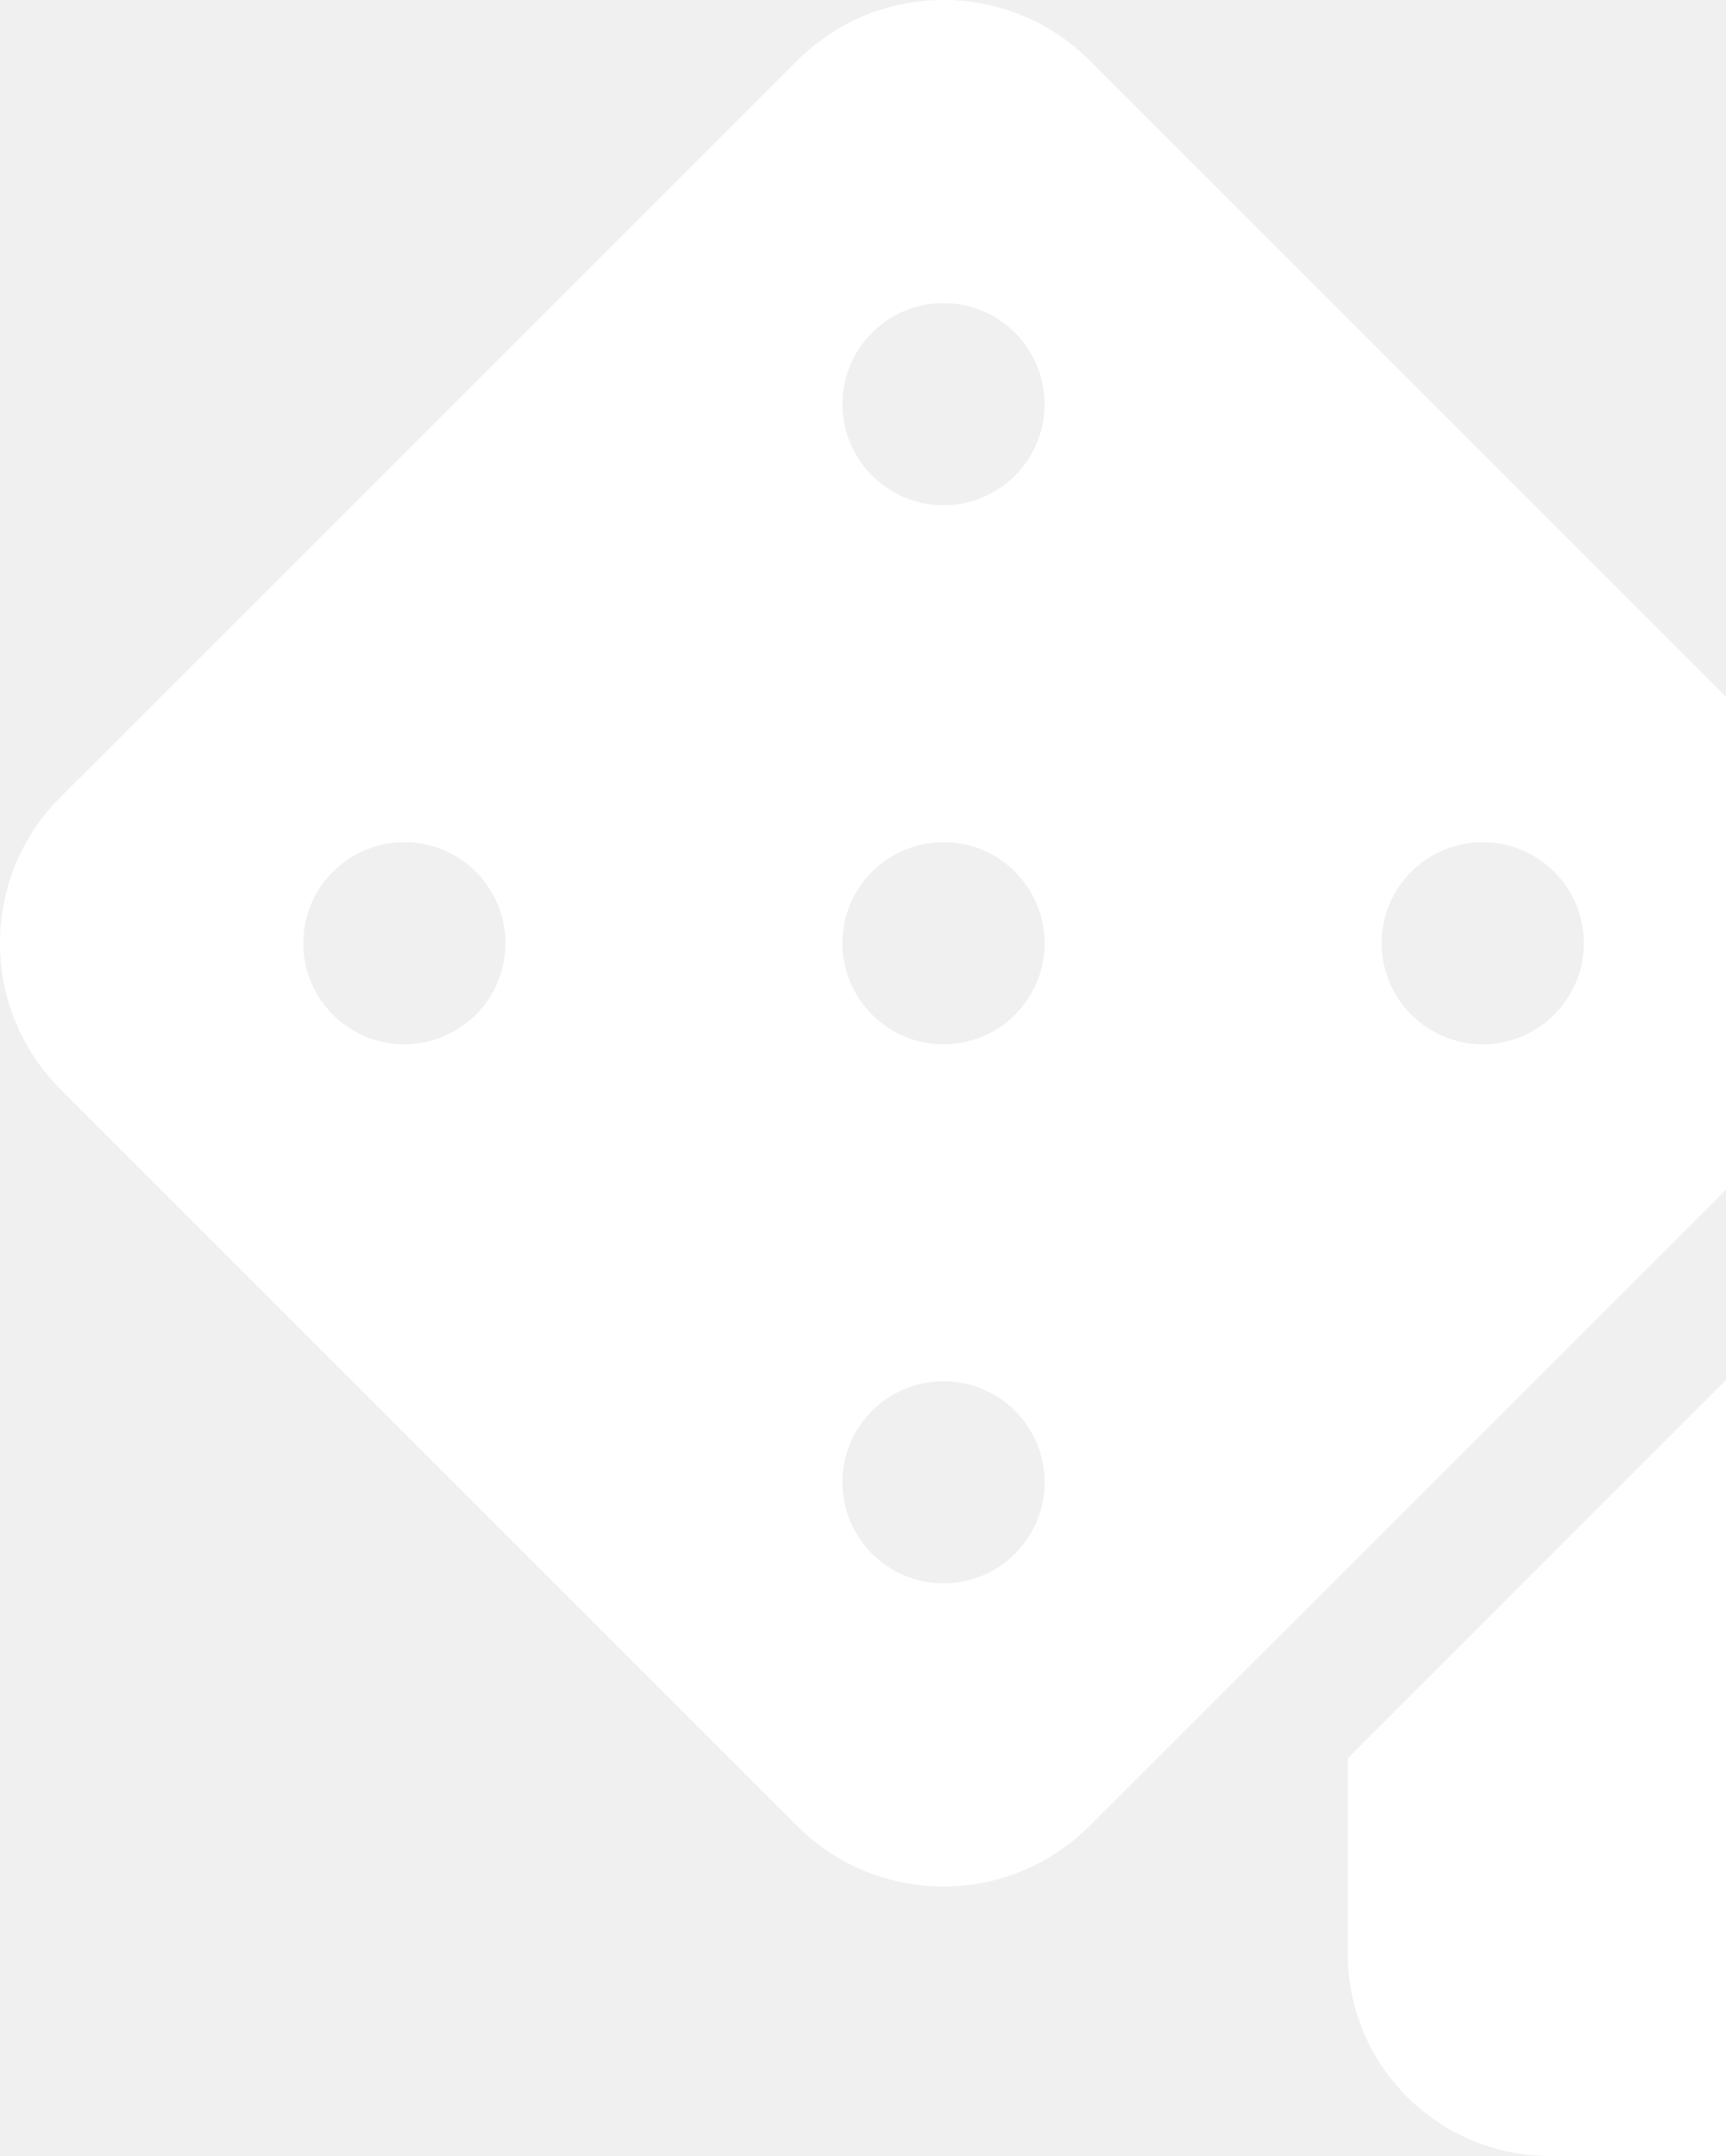
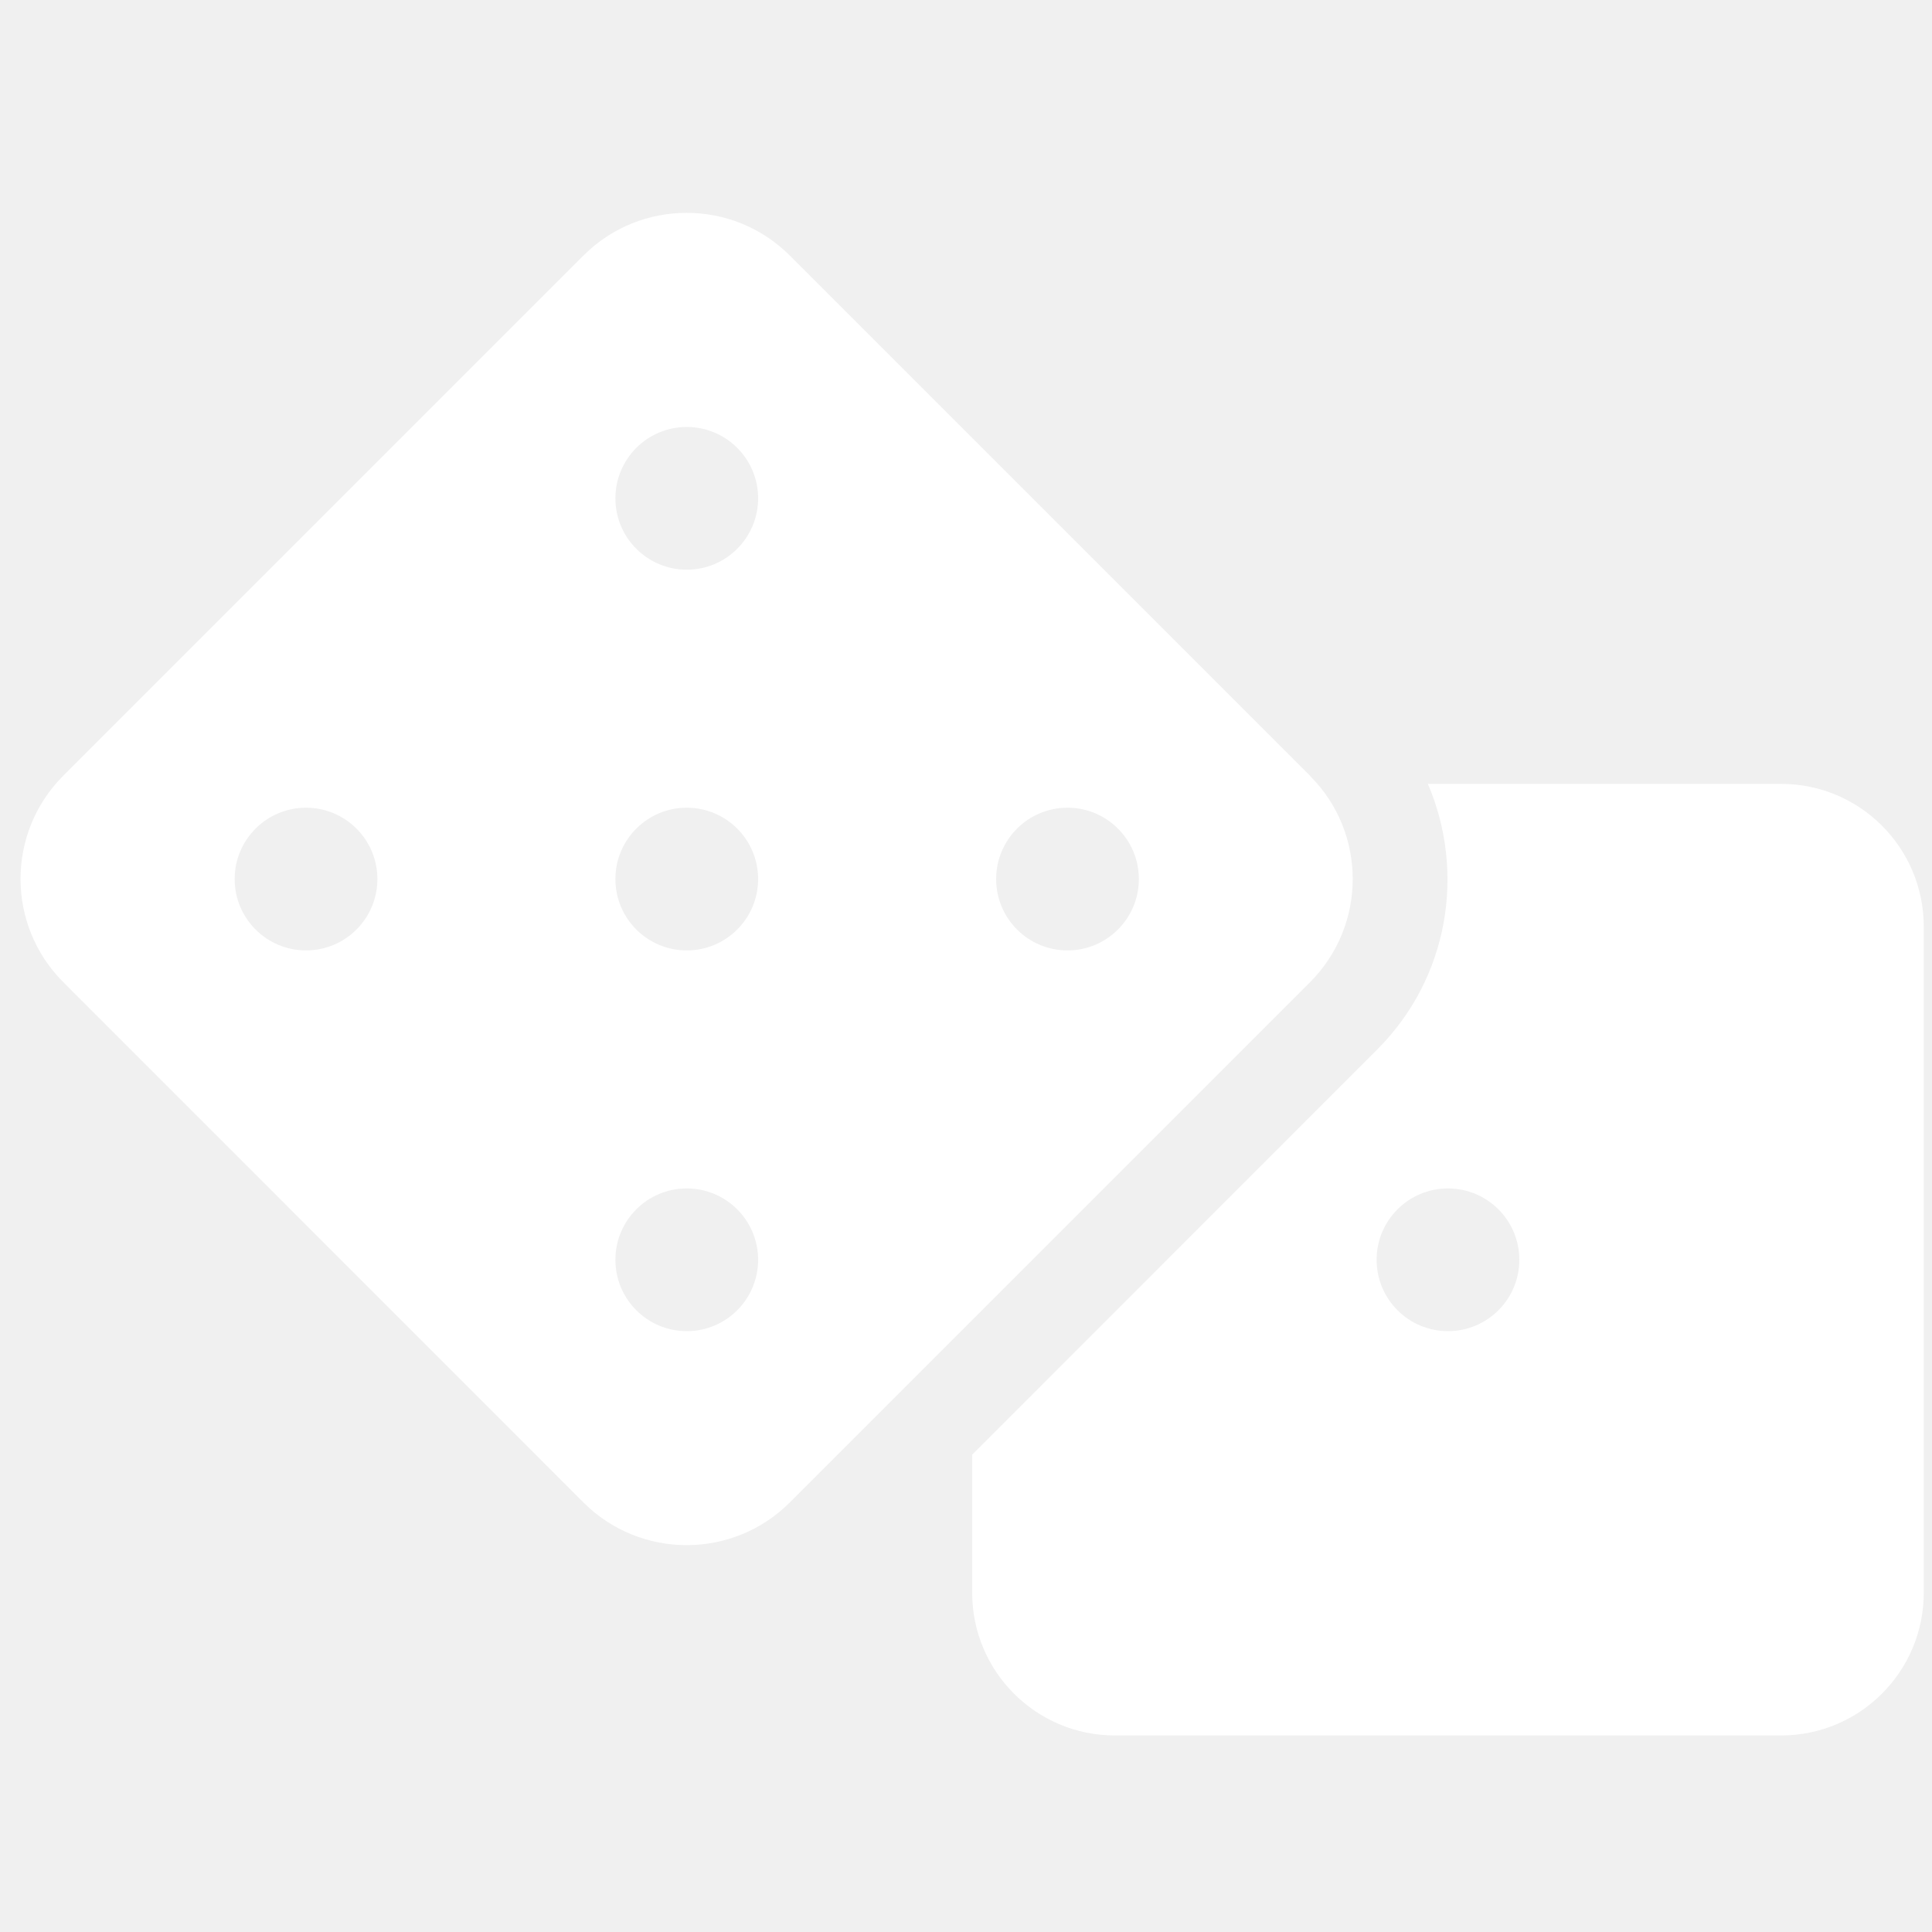
- <svg xmlns="http://www.w3.org/2000/svg" version="1.1" xlink="http://www.w3.org/1999/xlink" x="0px" y="0px" width="15px" height="18.75px" viewBox="0 0 15 18.75" style="enable-background:new 0 0 15 15;" space="preserve">
-   <path d="M21.68,7.031H17.331c0.465,1.084,0.261,2.388,-0.623,3.271L11.719,15.292V16.992c0,0.971,0.787,1.758,1.758,1.758h8.203c0.971,0,1.758,-0.787,1.758,-1.758V8.789c0,-0.971,-0.787,-1.758,-1.758,-1.758zM17.578,13.77c-0.485,0,-0.879,-0.394,-0.879,-0.879c0,-0.486,0.394,-0.879,0.879,-0.879s0.879,0.393,0.879,0.879c0,0.485,-0.394,0.879,-0.879,0.879zm-1.698,-6.837L9.474,0.526c-0.702,-0.702,-1.839,-0.702,-2.541,0L0.526,6.932c-0.702,0.702,-0.702,1.839,0,2.541L6.932,15.88c0.702,0.702,1.839,0.702,2.541,0L15.88,9.474c0.702,-0.702,0.702,-1.84,0,-2.542zM3.516,9.082c-0.485,0,-0.879,-0.394,-0.879,-0.879c0,-0.486,0.394,-0.879,0.879,-0.879s0.879,0.393,0.879,0.879c0,0.485,-0.394,0.879,-0.879,0.879zm4.688,4.688c-0.485,0,-0.879,-0.394,-0.879,-0.879c0,-0.486,0.394,-0.879,0.879,-0.879s0.879,0.393,0.879,0.879c0,0.485,-0.394,0.879,-0.879,0.879zm0,-4.688c-0.485,0,-0.879,-0.394,-0.879,-0.879c0,-0.486,0.394,-0.879,0.879,-0.879s0.879,0.393,0.879,0.879c0,0.485,-0.394,0.879,-0.879,0.879zm0,-4.688c-0.485,0,-0.879,-0.394,-0.879,-0.879c0,-0.486,0.394,-0.879,0.879,-0.879s0.879,0.393,0.879,0.879c0,0.485,-0.394,0.879,-0.879,0.879zm4.688,4.688c-0.485,0,-0.879,-0.394,-0.879,-0.879c0,-0.486,0.394,-0.879,0.879,-0.879s0.879,0.393,0.879,0.879c0,0.485,-0.394,0.879,-0.879,0.879z" fill="#FFFFFF" />
+ <svg xmlns="http://www.w3.org/2000/svg" version="1.1" xlink="http://www.w3.org/1999/xlink" x="0px" y="0px" width="15px" height="15px" viewBox="0 0 15 15" style="enable-background:new 0 0 15 15;" space="preserve">
+   <path d="m13.828,6.086h-2.742c0.293,0.683,0.164,1.505,-0.393,2.062L7.548,11.294v1.072c0,0.612,0.496,1.108,1.108,1.108h5.172c0.612,0,1.108,-0.496,1.108,-1.108V7.194c0,-0.612,-0.496,-1.108,-1.108,-1.108zm-2.586,4.249c-0.306,0,-0.554,-0.248,-0.554,-0.554c0,-0.306,0.248,-0.554,0.554,-0.554c0.306,0,0.554,0.248,0.554,0.554c0,0.306,-0.248,0.554,-0.554,0.554zM10.171,6.023L6.132,1.984c-0.442,-0.442,-1.16,-0.442,-1.602,0L0.491,6.023c-0.442,0.442,-0.442,1.16,0,1.602L4.53,11.665c0.442,0.442,1.16,0.442,1.602,0L10.171,7.626c0.442,-0.443,0.442,-1.16,0,-1.602zM2.376,7.379c-0.306,0,-0.554,-0.248,-0.554,-0.554c0,-0.306,0.248,-0.554,0.554,-0.554c0.306,0,0.554,0.248,0.554,0.554c0,0.306,-0.248,0.554,-0.554,0.554zm2.956,2.956c-0.306,0,-0.554,-0.248,-0.554,-0.554c0,-0.306,0.248,-0.554,0.554,-0.554c0.306,0,0.554,0.248,0.554,0.554c0,0.306,-0.248,0.554,-0.554,0.554zm0,-2.956c-0.306,0,-0.554,-0.248,-0.554,-0.554c0,-0.306,0.248,-0.554,0.554,-0.554c0.306,0,0.554,0.248,0.554,0.554c0,0.306,-0.248,0.554,-0.554,0.554zm0,-2.956c-0.306,0,-0.554,-0.248,-0.554,-0.554c0,-0.306,0.248,-0.554,0.554,-0.554c0.306,0,0.554,0.248,0.554,0.554c0,0.306,-0.248,0.554,-0.554,0.554zm2.956,2.956c-0.306,0,-0.554,-0.248,-0.554,-0.554c0,-0.306,0.248,-0.554,0.554,-0.554c0.306,0,0.554,0.248,0.554,0.554c0,0.306,-0.248,0.554,-0.554,0.554z" fill="#FFFFFF" />
</svg>
